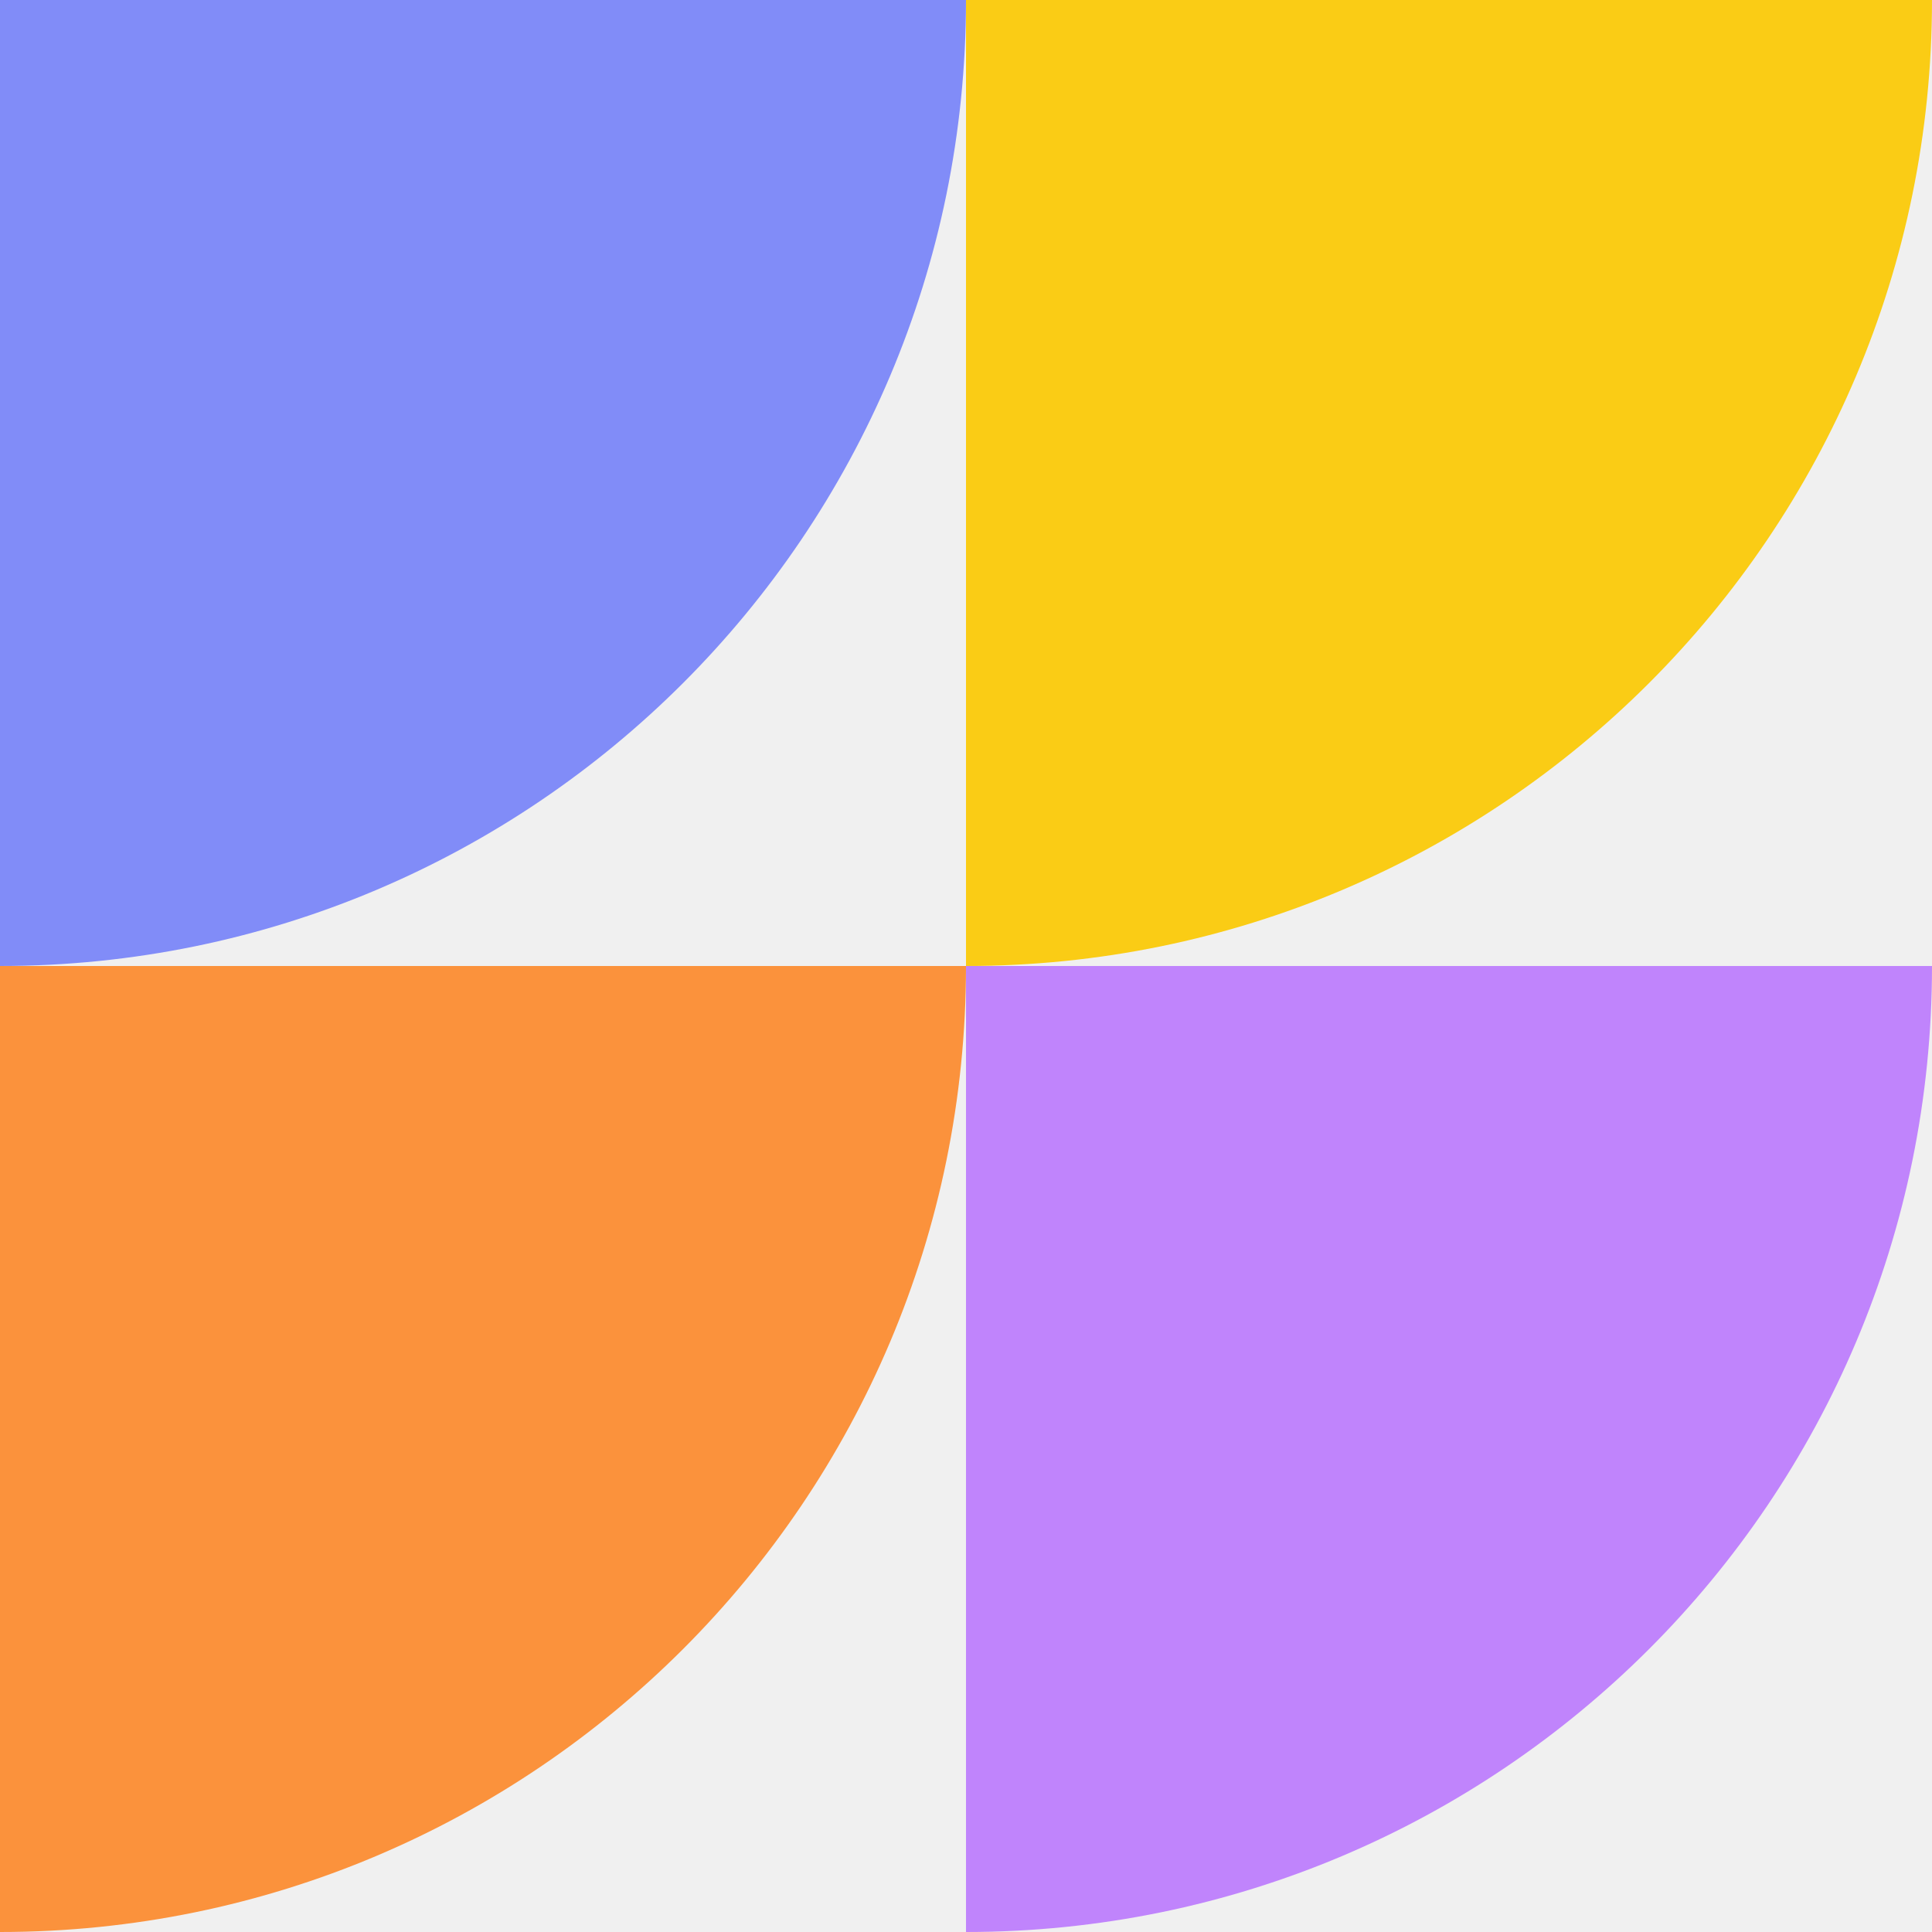
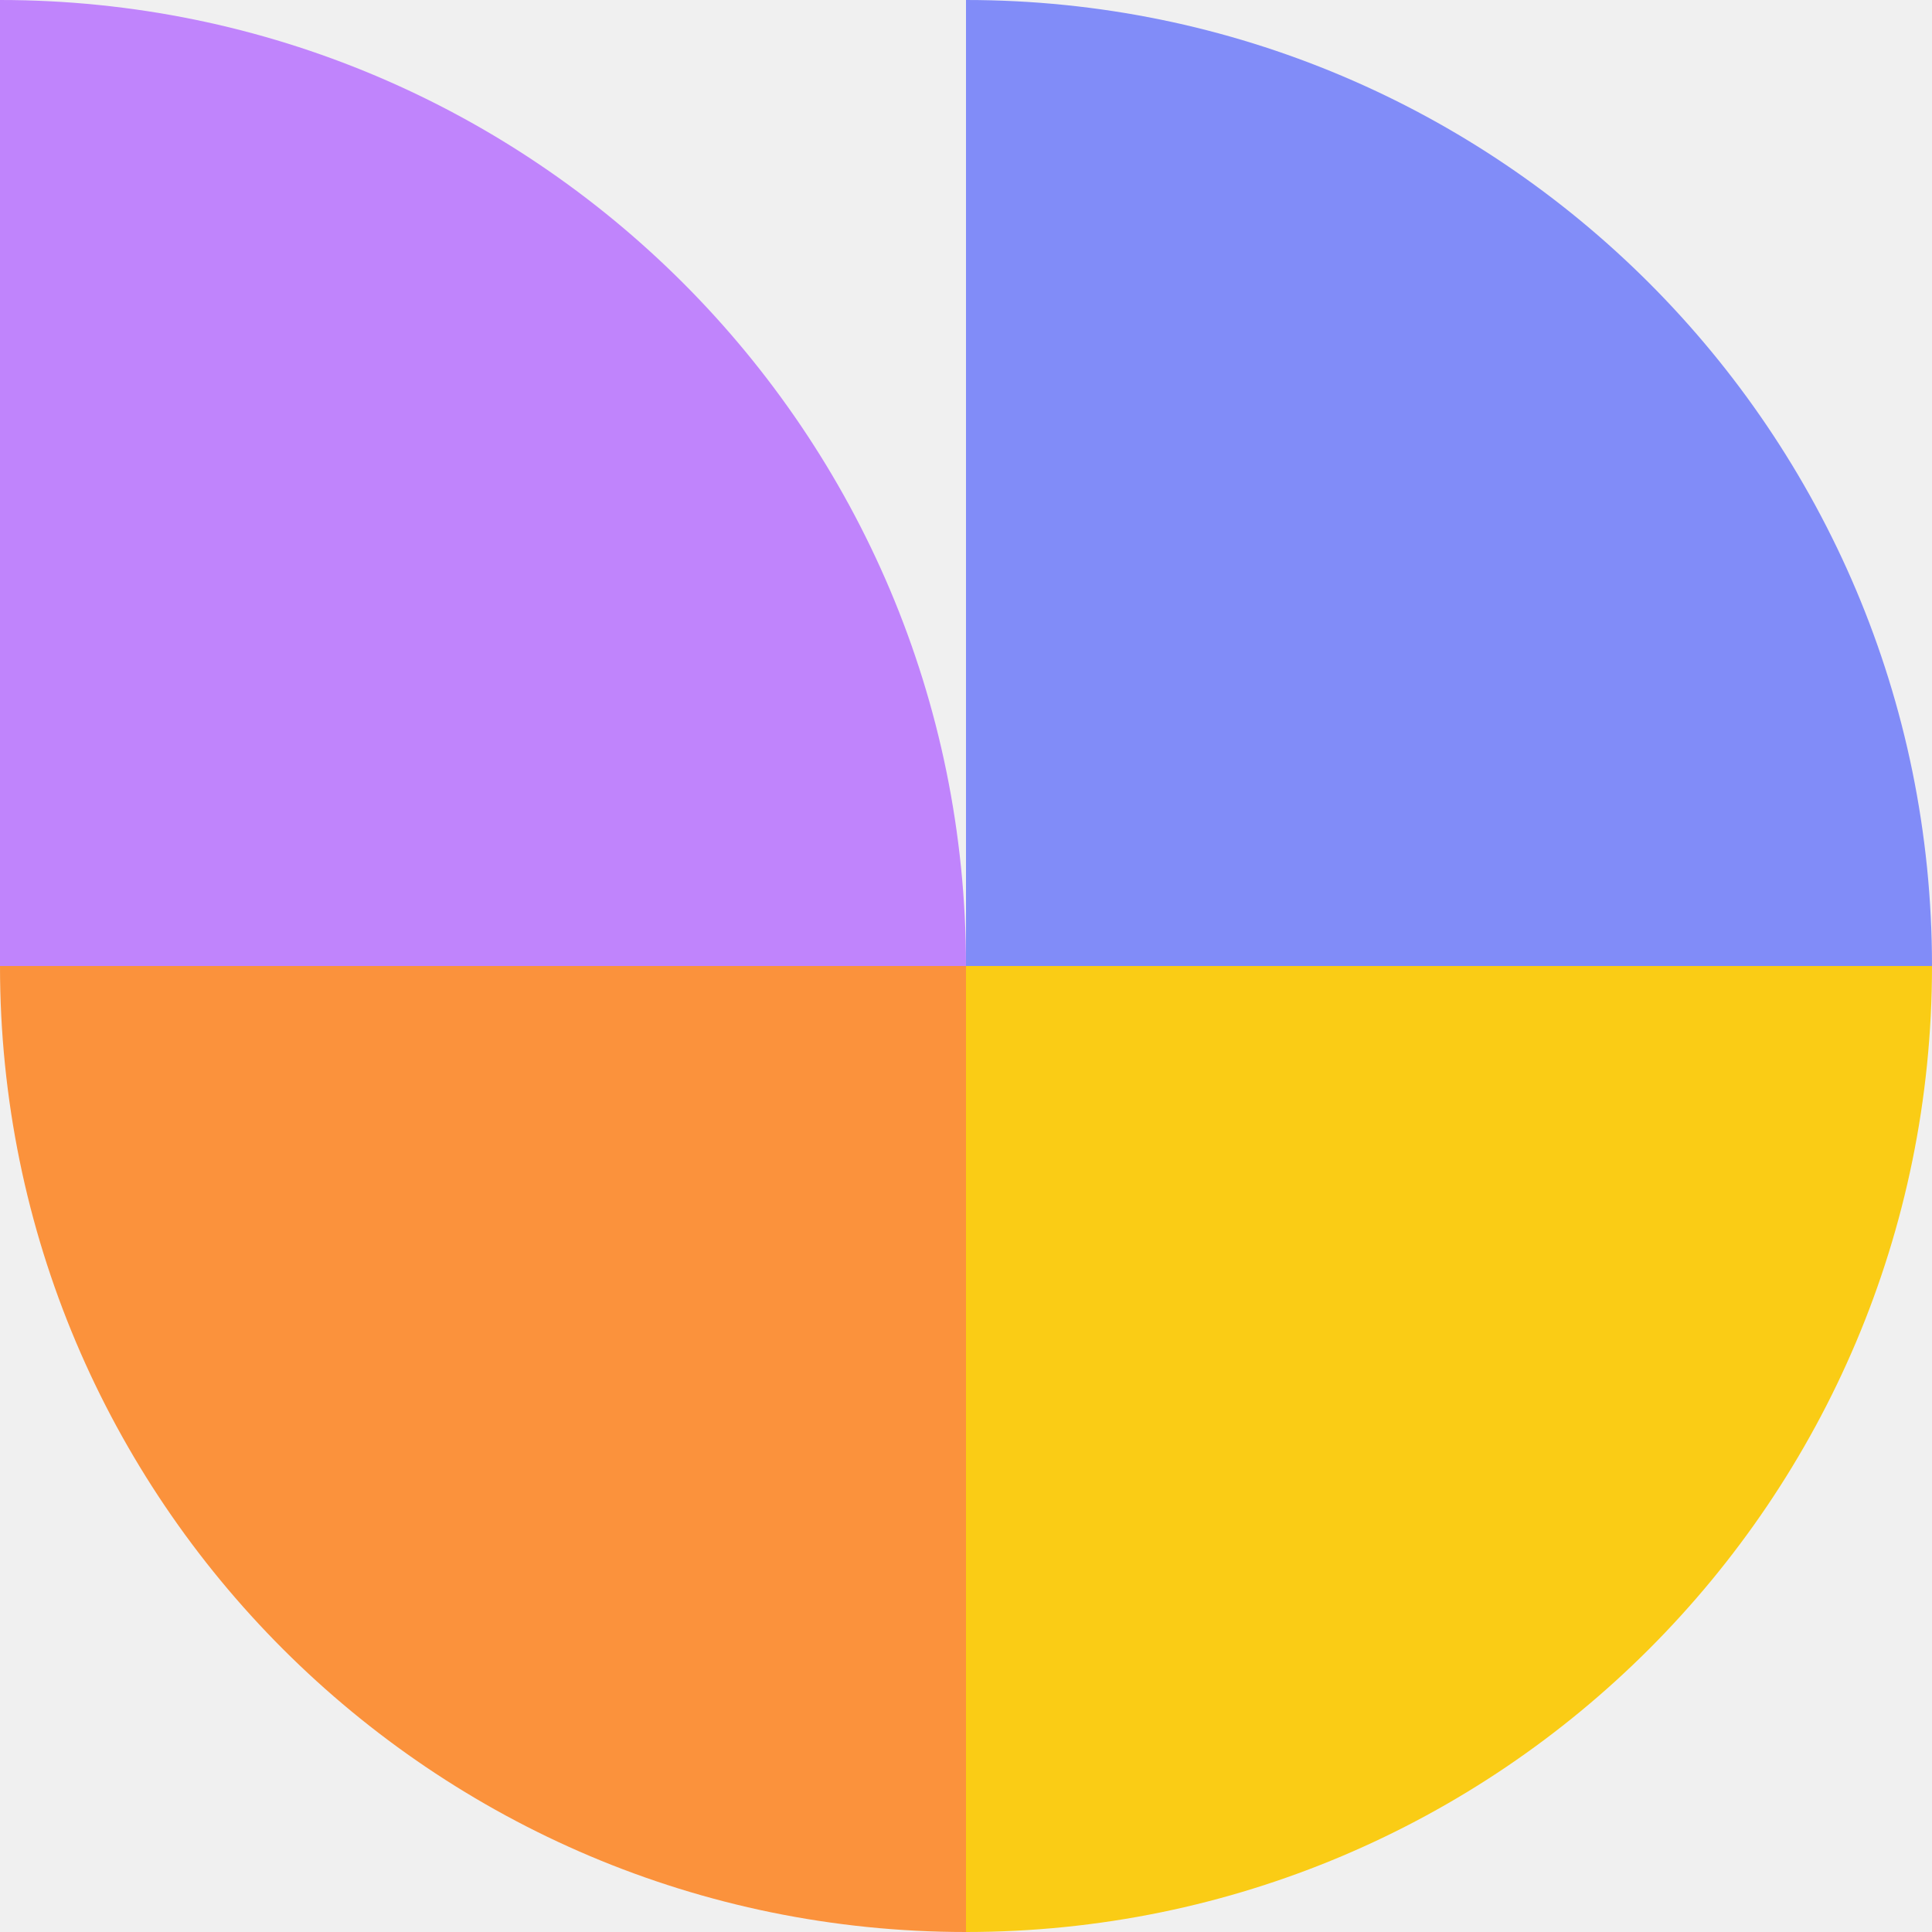
<svg xmlns="http://www.w3.org/2000/svg" width="1000" height="1000" viewBox="0 0 1000 1000" fill="none">
-   <path d="M0 0H500C500 276.142 276.142 500 0 500V0Z" fill="#818CF8" />
-   <path d="M0 500H500C500 776.142 276.142 1000 0 1000V500Z" fill="#FB923C" />
-   <path d="M500 0H1000C1000 276.142 776.142 500 500 500V0Z" fill="#FACC15" />
-   <path d="M500 500H1000C1000 776.142 776.142 1000 500 1000V500Z" fill="#C084FC" />
+   <g clip-path="url(#clip0_305_3)">
+     <path d="M500 500L500 0V0C776.142 0 1000 223.858 1000 500V500L500 500Z" fill="#818CF8" />
+     <path d="M0 500L0 0V0C276.142 0 500 223.858 500 500V500L0 500Z" fill="#C084FC" />
+     <path d="M500 500L500 1000V1000C223.858 1000 0 776.142 0 500V500L500 500Z" fill="#FB923C" />
+     <path d="M500 500L500 1000V1000C776.142 1000 1000 776.142 1000 500V500L500 500Z" fill="#FACC15" />
+   </g>
+   <defs>
+     <clipPath id="clip0_305_3">
+       <rect width="1000" height="1000" fill="white" />
+     </clipPath>
+   </defs>
</svg>
